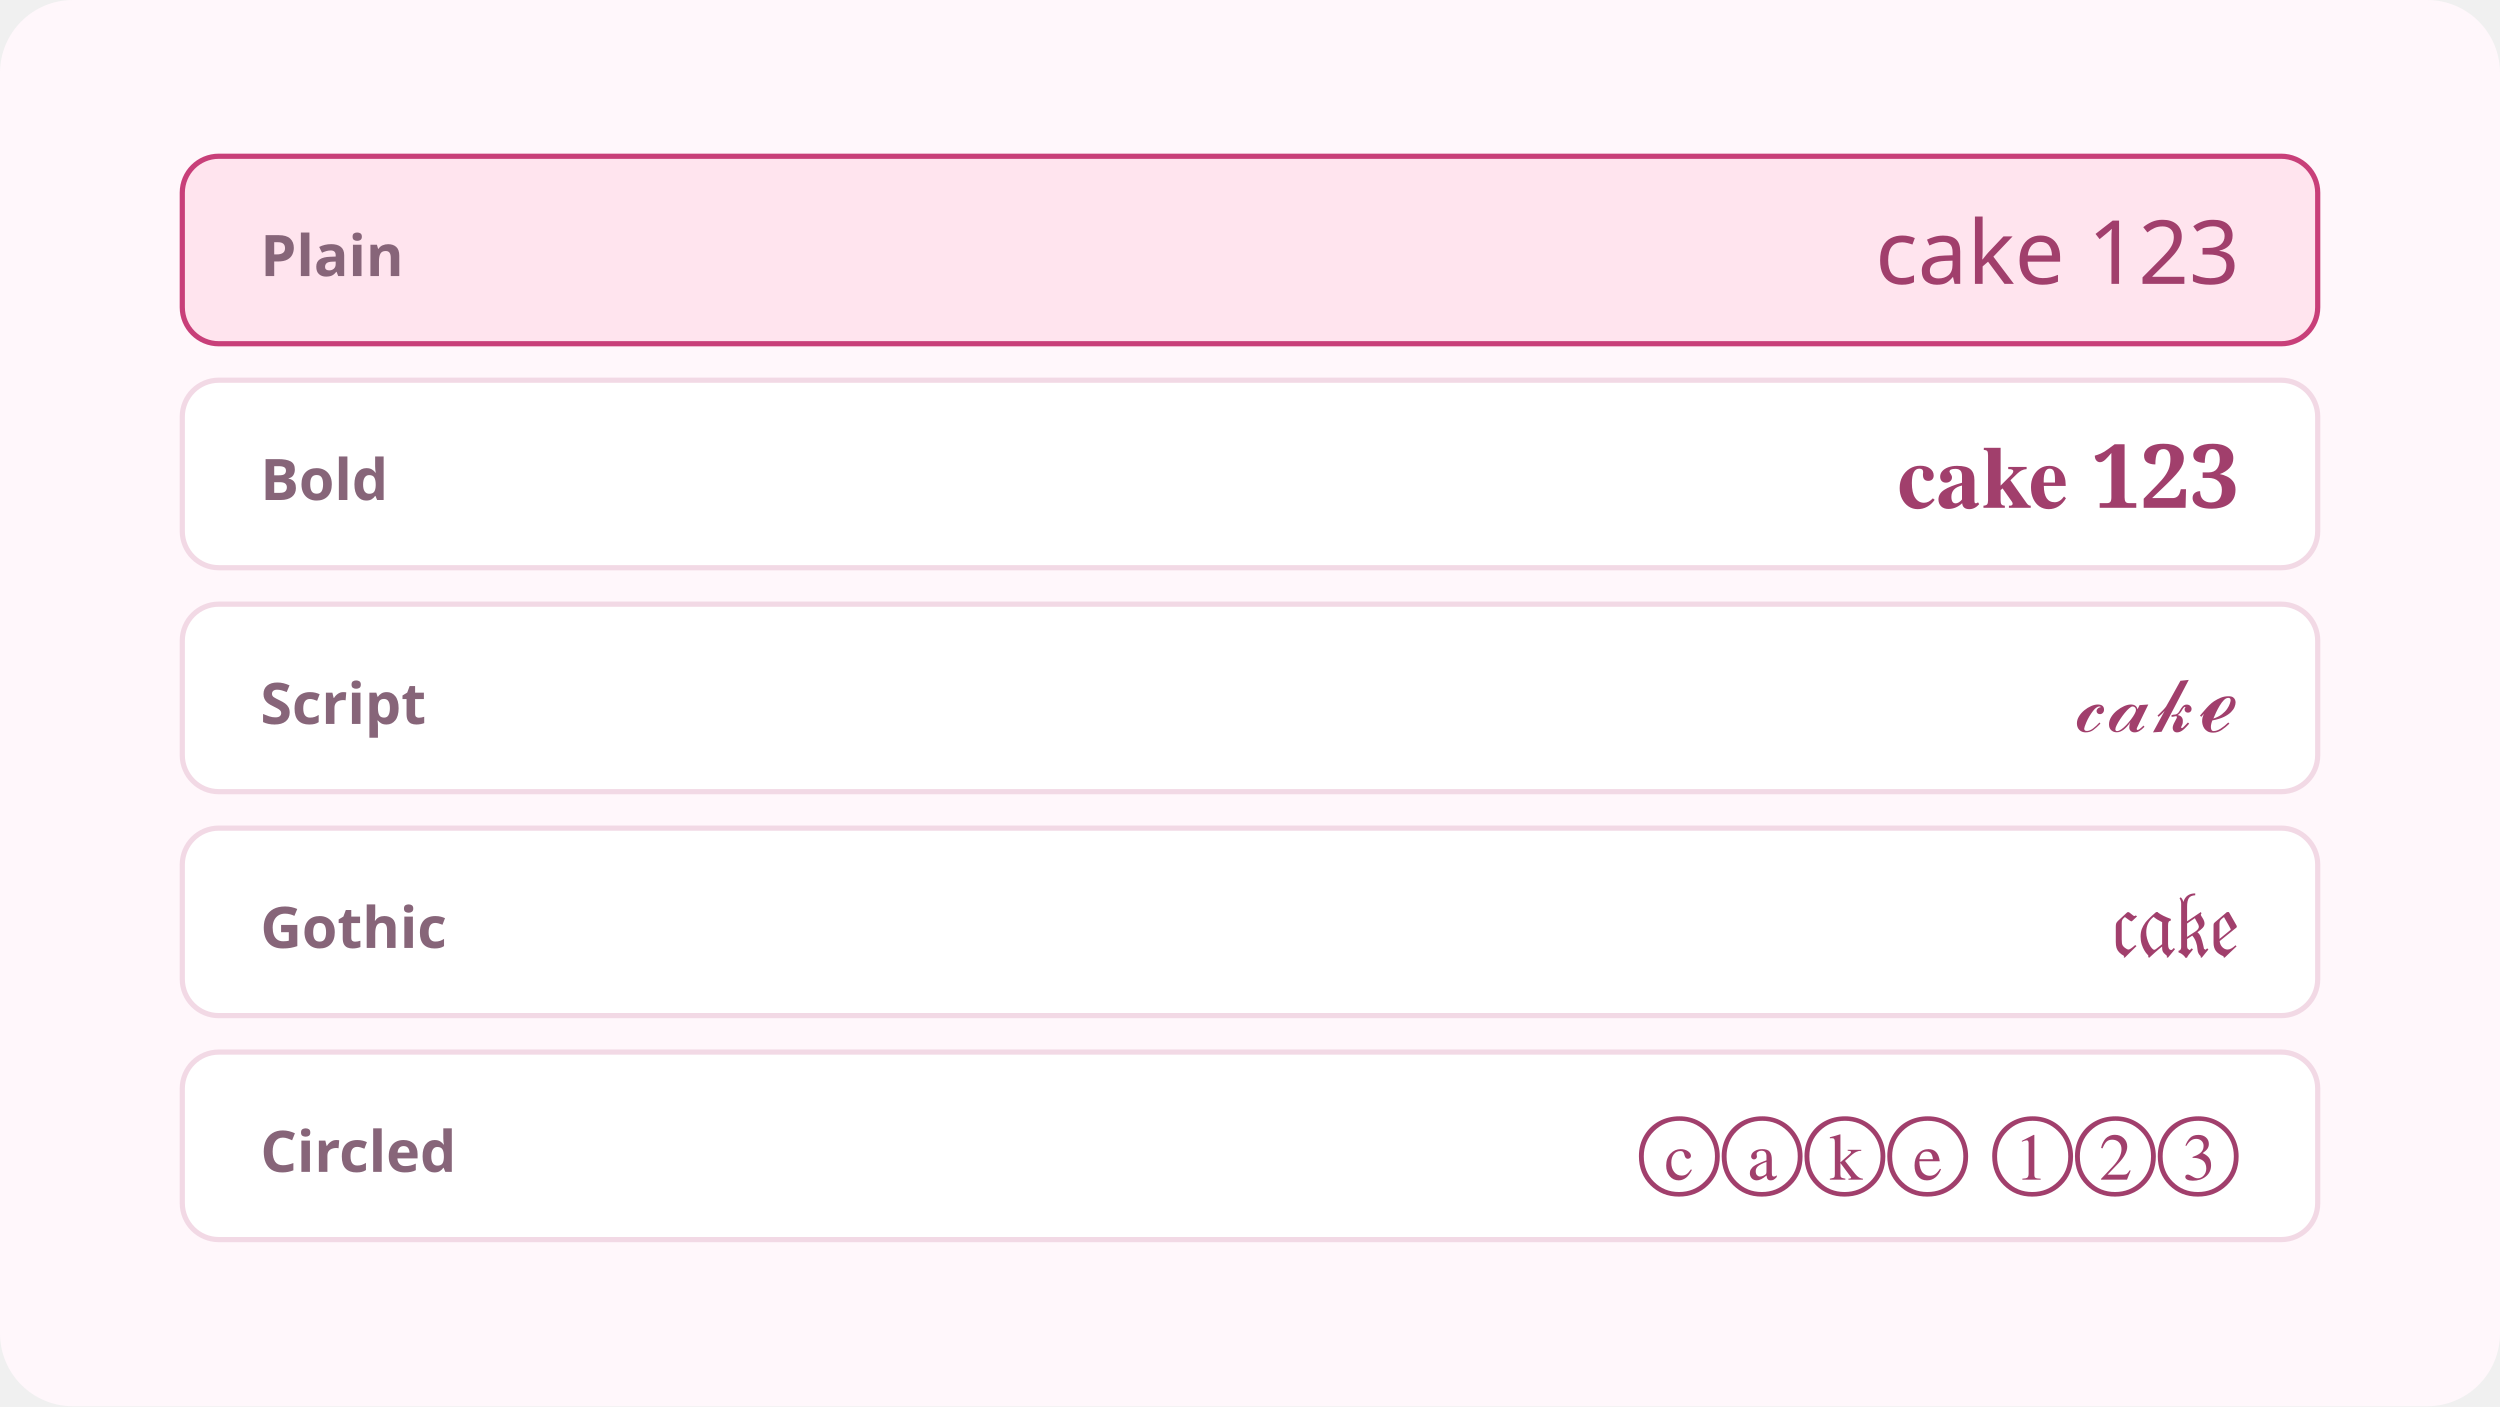
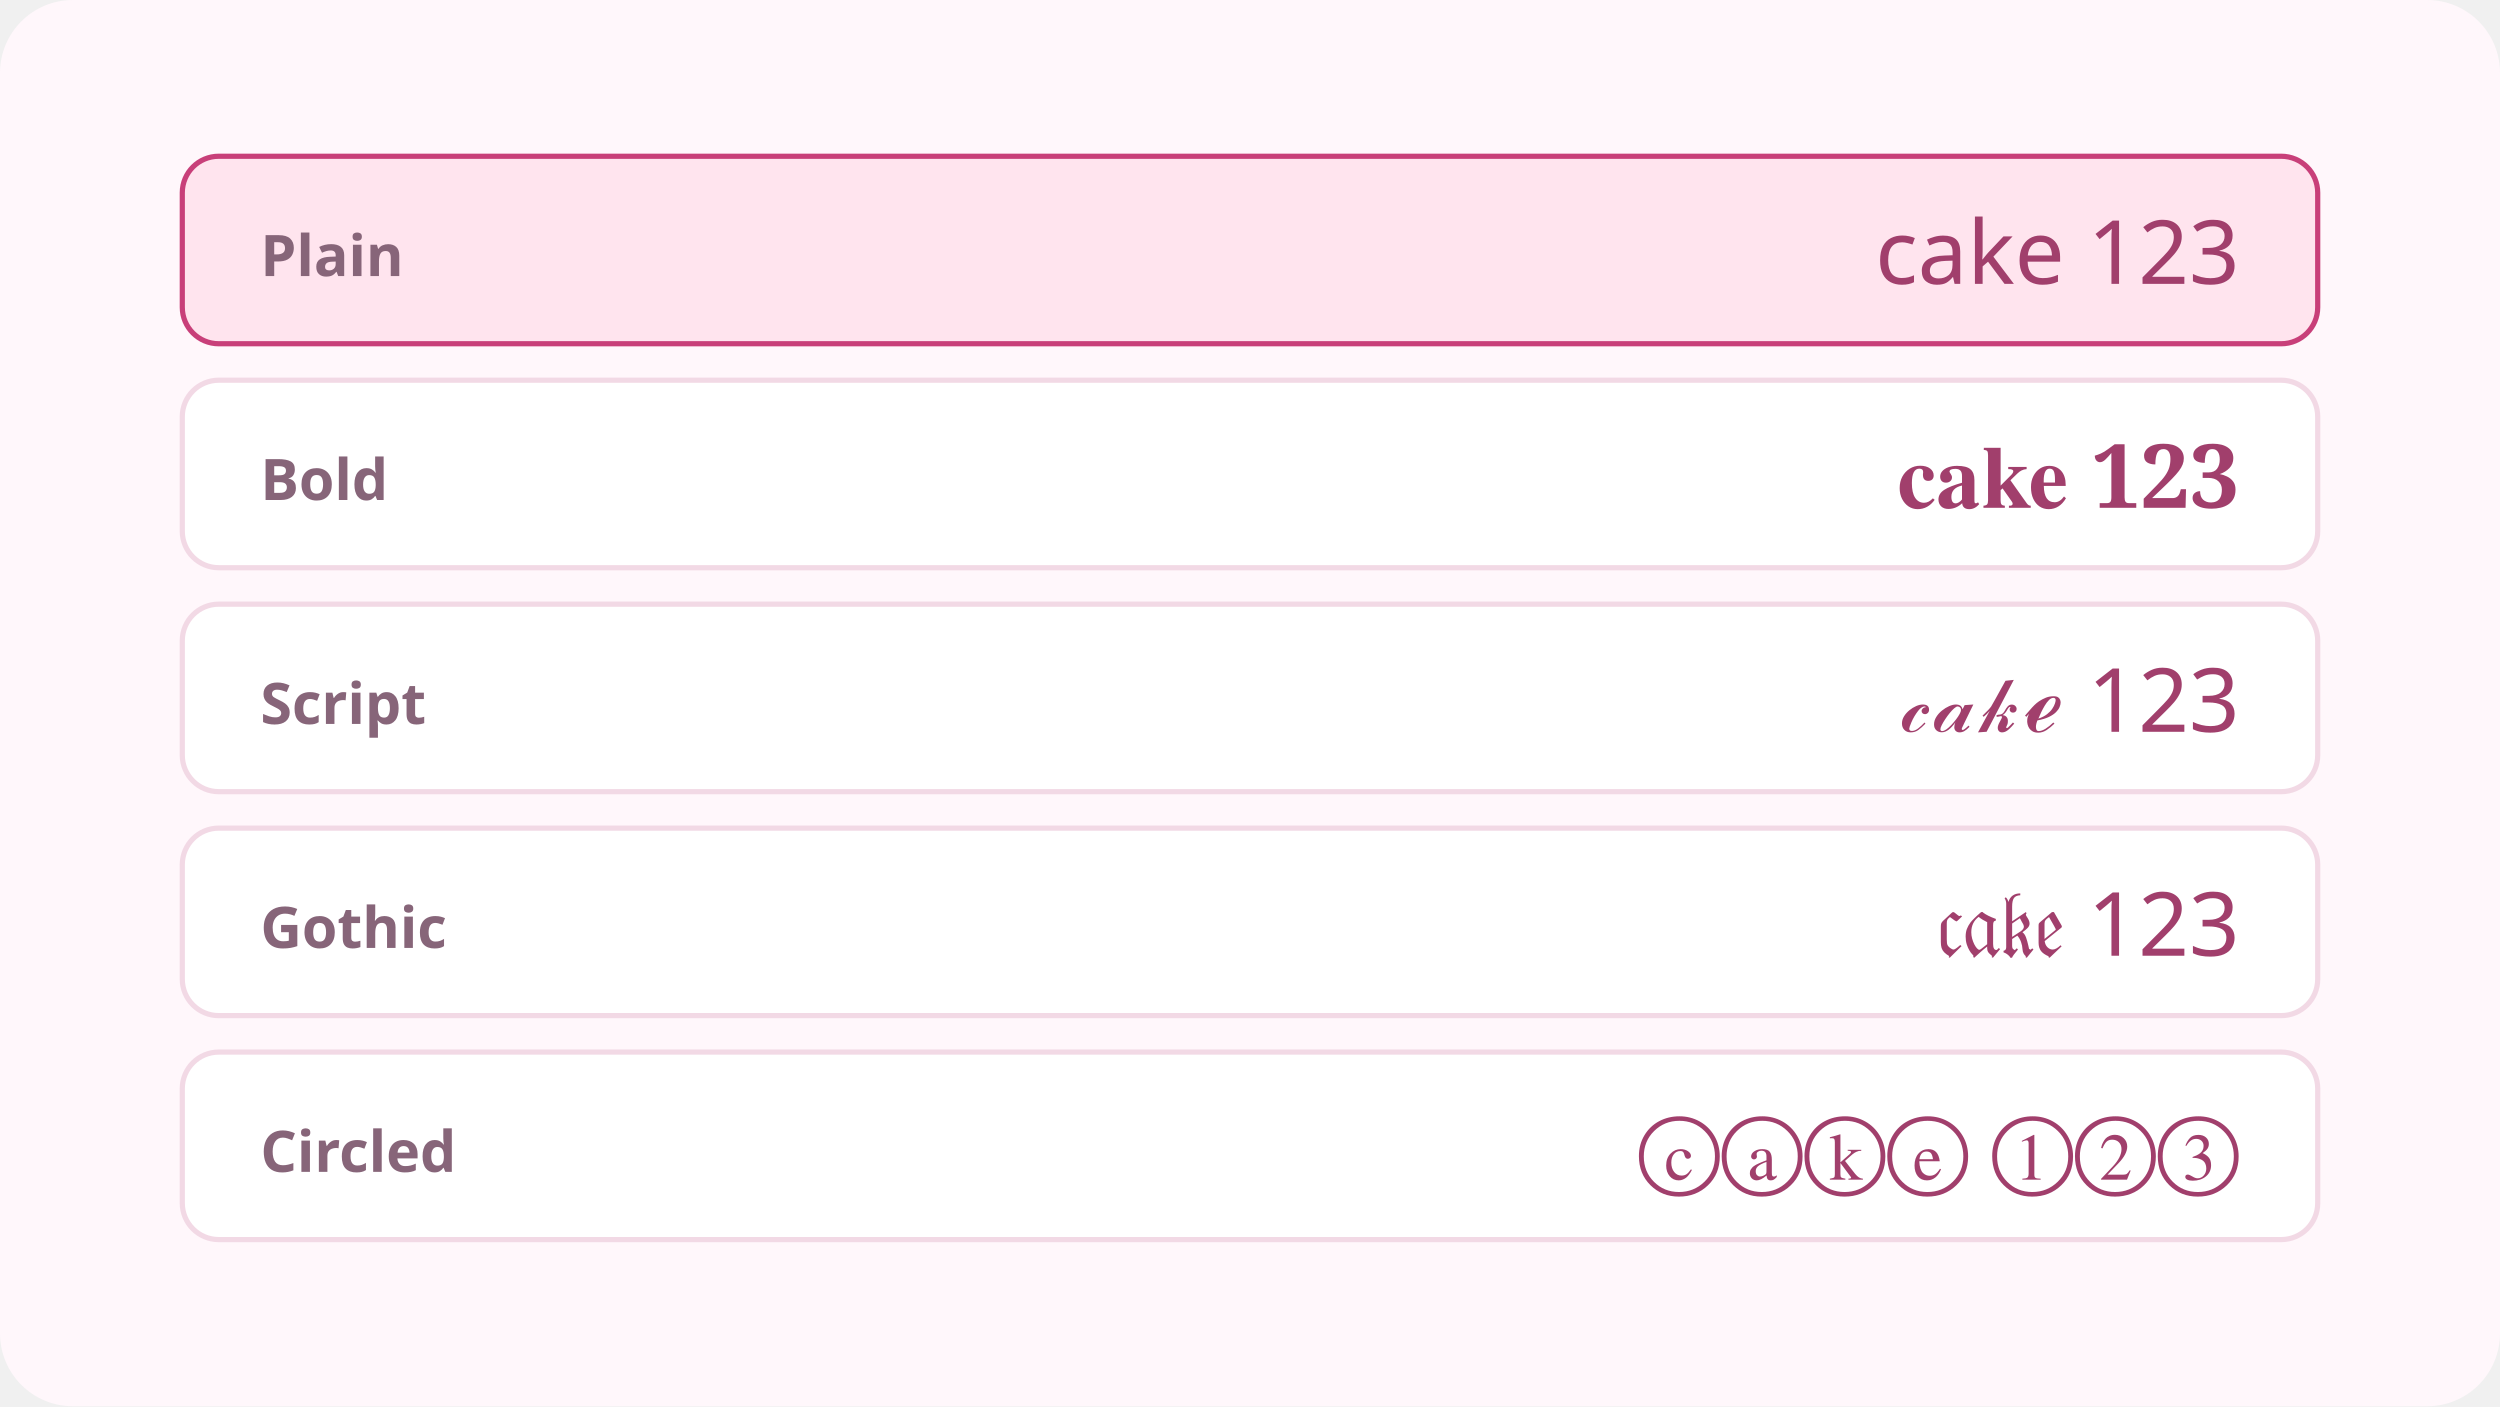
<svg xmlns="http://www.w3.org/2000/svg" viewBox="0 0 960 540" role="img" aria-label="The same word, but different Unicode symbols, not a font.">
  <rect width="960" height="540" rx="28" fill="#fff7fb" />
  <rect x="70" y="60" width="820" height="72" rx="14" fill="#ffe4ee" stroke="#c83f79" stroke-width="2" />
  <text x="100" y="106" fill="#876579" font-size="22" font-weight="700" text-anchor="start" font-family="system-ui,'PingFang SC','Noto Sans SC','Hiragino Sans',sans-serif">Plain</text>
  <text x="860" y="109" fill="#a13f6c" font-size="34" font-weight="500" text-anchor="end" font-family="system-ui,'PingFang SC','Noto Sans SC','Hiragino Sans',sans-serif">cake 123</text>
  <rect x="70" y="146" width="820" height="72" rx="14" fill="#ffffff" stroke="#f2d9e5" stroke-width="2" />
  <text x="100" y="192" fill="#876579" font-size="22" font-weight="700" text-anchor="start" font-family="system-ui,'PingFang SC','Noto Sans SC','Hiragino Sans',sans-serif">Bold</text>
  <text x="860" y="195" fill="#a13f6c" font-size="34" font-weight="500" text-anchor="end" font-family="'Cambria Math','STIX Two Math','Noto Sans Math','Apple Symbols',system-ui,sans-serif">𝐜𝐚𝐤𝐞 𝟏𝟐𝟑</text>
  <rect x="70" y="232" width="820" height="72" rx="14" fill="#ffffff" stroke="#f2d9e5" stroke-width="2" />
  <text x="100" y="278" fill="#876579" font-size="22" font-weight="700" text-anchor="start" font-family="system-ui,'PingFang SC','Noto Sans SC','Hiragino Sans',sans-serif">Script</text>
-   <text x="860" y="281" fill="#a13f6c" font-size="34" font-weight="500" text-anchor="end" font-family="'Cambria Math','STIX Two Math','Noto Sans Math','Apple Symbols',system-ui,sans-serif">𝒸𝒶𝓀ℯ</text>
+   <text x="860" y="281" fill="#a13f6c" font-size="34" font-weight="500" text-anchor="end" font-family="'Cambria Math','STIX Two Math','Noto Sans Math','Apple Symbols',system-ui,sans-serif">𝒸𝒶𝓀ℯ 123</text>
  <rect x="70" y="318" width="820" height="72" rx="14" fill="#ffffff" stroke="#f2d9e5" stroke-width="2" />
  <text x="100" y="364" fill="#876579" font-size="22" font-weight="700" text-anchor="start" font-family="system-ui,'PingFang SC','Noto Sans SC','Hiragino Sans',sans-serif">Gothic</text>
-   <text x="860" y="367" fill="#a13f6c" font-size="34" font-weight="500" text-anchor="end" font-family="'Cambria Math','STIX Two Math','Noto Sans Math','Apple Symbols',system-ui,sans-serif">𝔠𝔞𝔨𝔢</text>
+   <text x="860" y="367" fill="#a13f6c" font-size="34" font-weight="500" text-anchor="end" font-family="'Cambria Math','STIX Two Math','Noto Sans Math','Apple Symbols',system-ui,sans-serif">𝔠𝔞𝔨𝔢 123</text>
  <rect x="70" y="404" width="820" height="72" rx="14" fill="#ffffff" stroke="#f2d9e5" stroke-width="2" />
  <text x="100" y="450" fill="#876579" font-size="22" font-weight="700" text-anchor="start" font-family="system-ui,'PingFang SC','Noto Sans SC','Hiragino Sans',sans-serif">Circled</text>
  <text x="860" y="453" fill="#a13f6c" font-size="34" font-weight="500" text-anchor="end" font-family="'Cambria Math','STIX Two Math','Noto Sans Math','Apple Symbols',system-ui,sans-serif">ⓒⓐⓚⓔ ①②③</text>
</svg>
